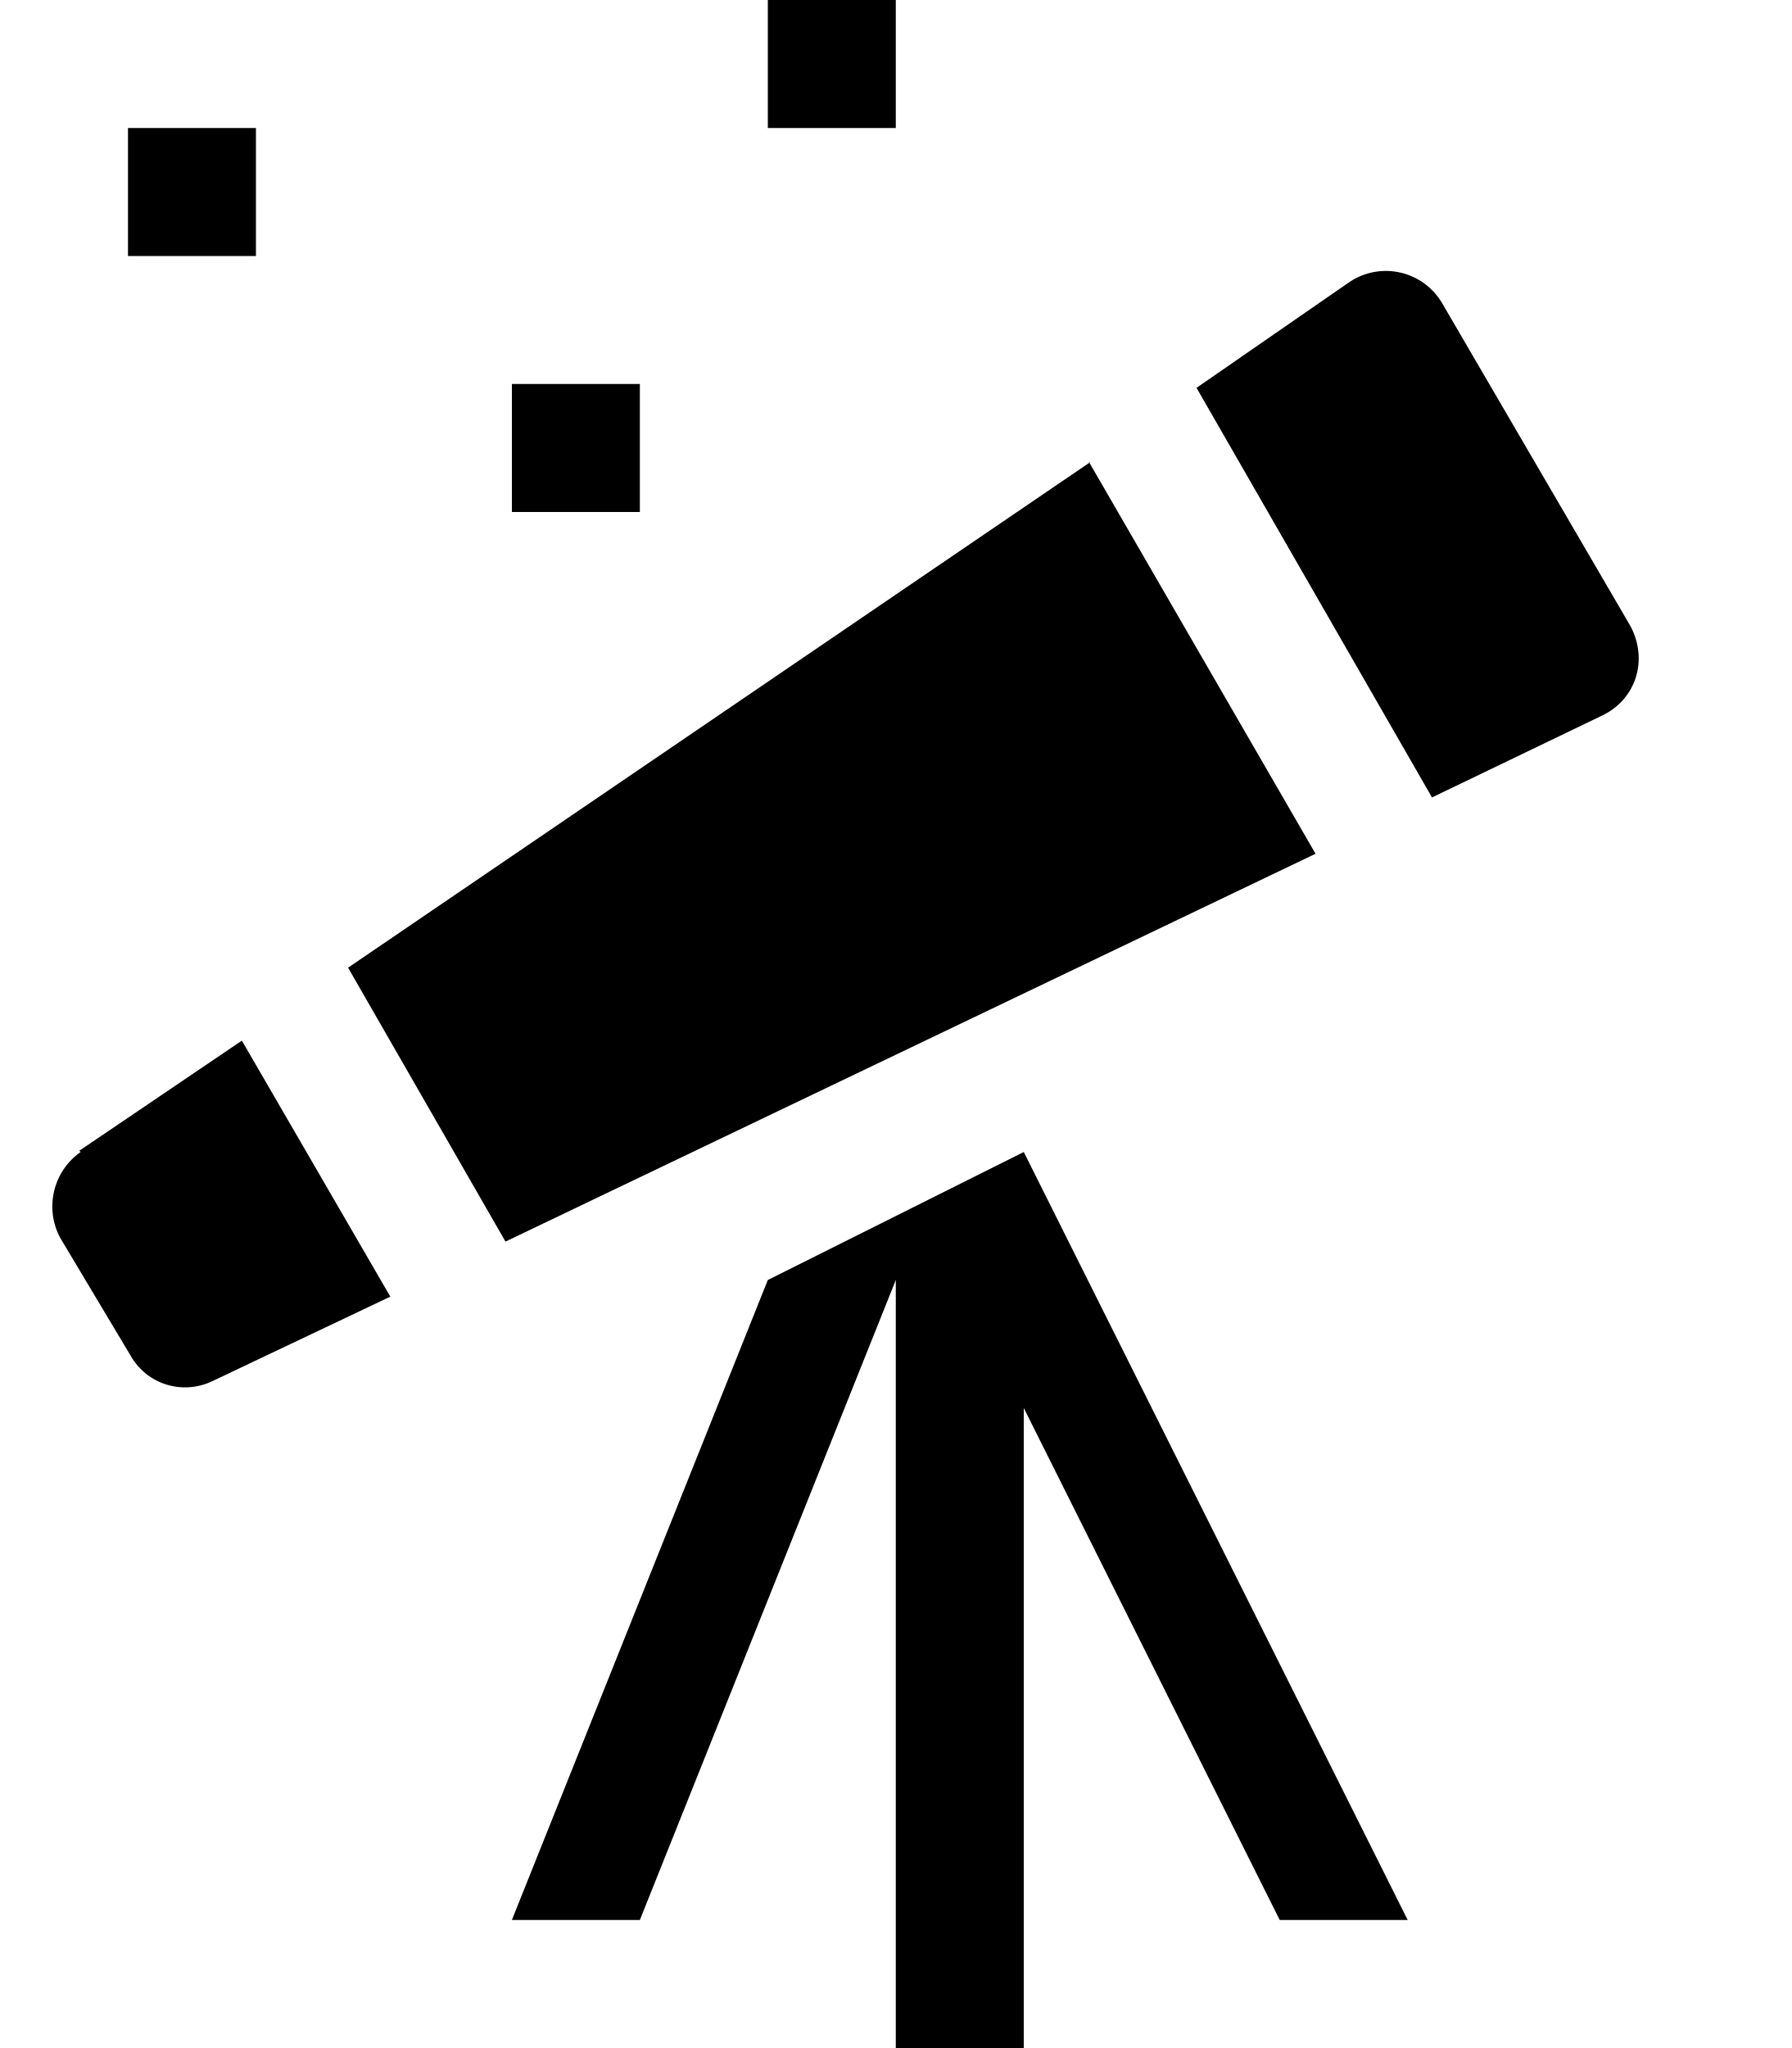
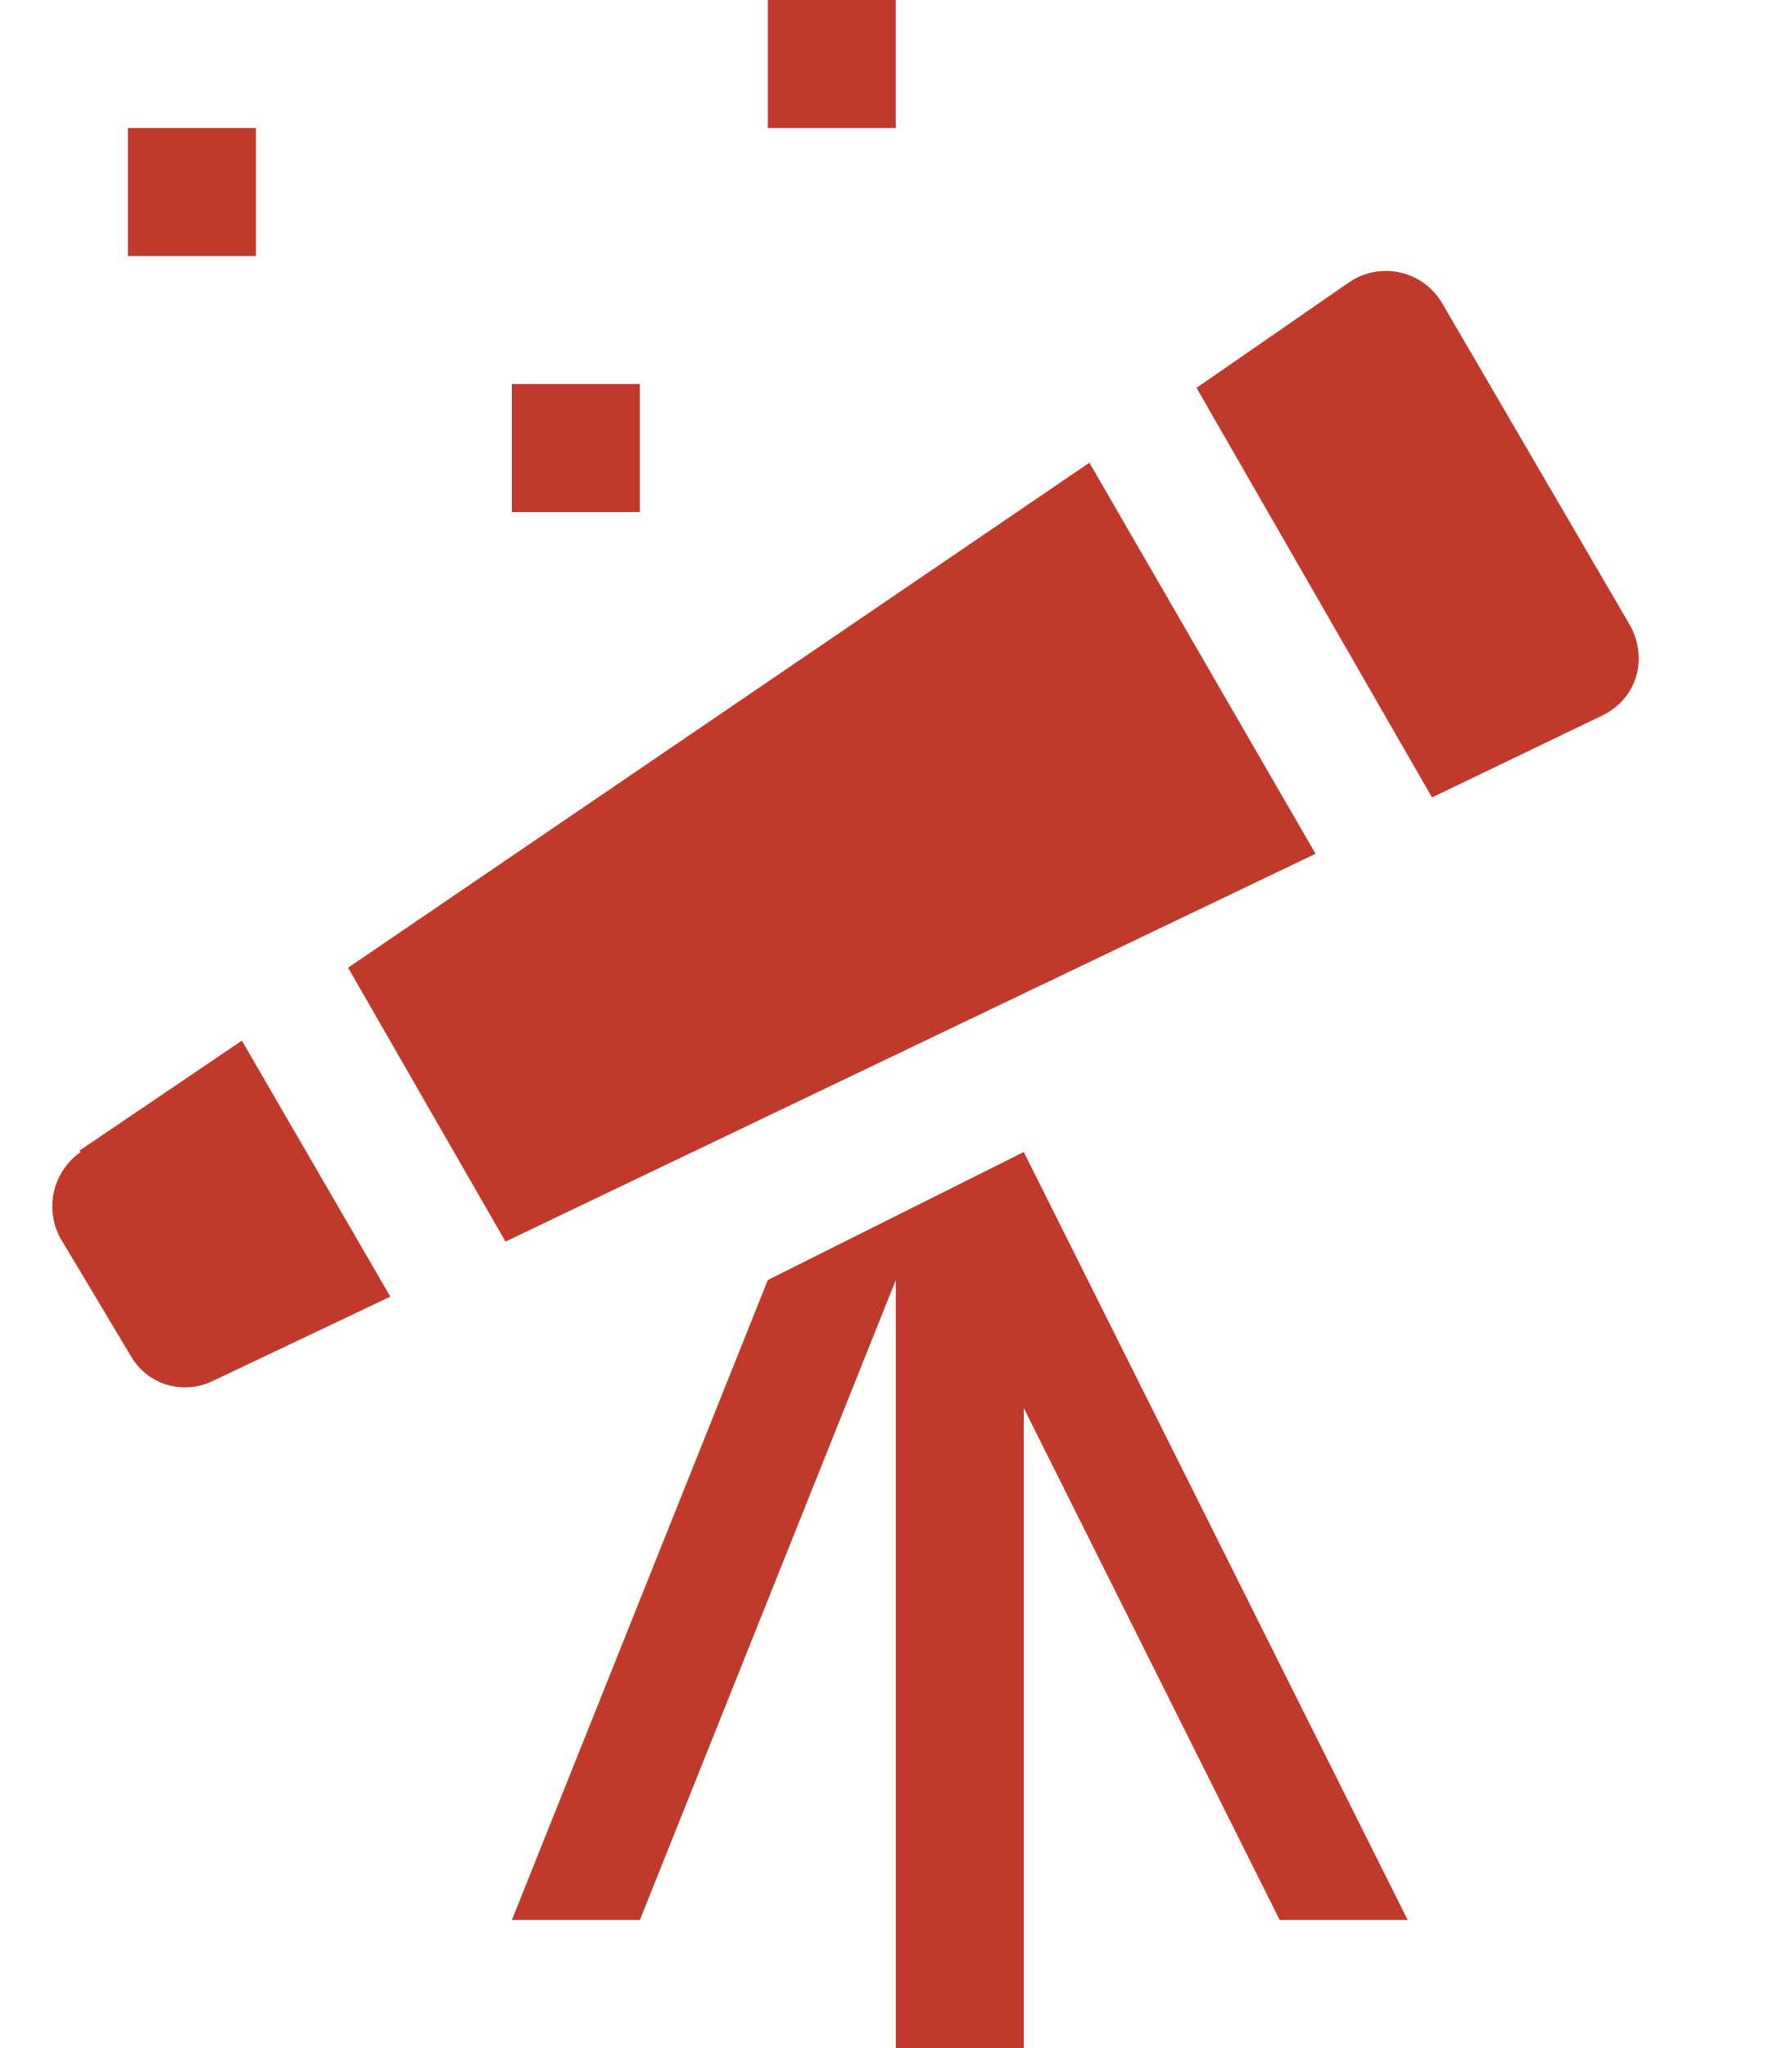
<svg xmlns="http://www.w3.org/2000/svg" width="14" height="16" viewBox="0 0 14 16">
-   <path fill-rule="evenodd" d="M8 9l3 6h-1l-2-4v5H7v-6l-2 5H4l2-5 2-1zM7 0H6v1h1V0zM5 3H4v1h1V3zM2 1H1v1h1V1zM.63 9a.52.52 0 0 0-.16.67l.55.92c.13.23.41.31.64.2l1.39-.66-1.16-2-1.27.86.01.01zm7.89-5.39l-5.8 3.95L3.95 9.7l6.33-3.03-1.77-3.06h.01zm4.22 1.28l-1.47-2.52a.51.51 0 0 0-.72-.17l-1.2.83 1.84 3.2 1.33-.64c.27-.13.36-.44.22-.7z" />
+   <path fill-rule="evenodd" style="fill: #c0392b;" d="M8 9l3 6h-1l-2-4v5H7v-6l-2 5H4l2-5 2-1zM7 0H6v1h1V0zM5 3H4v1h1V3zM2 1H1v1h1V1zM.63 9a.52.52 0 0 0-.16.67l.55.92c.13.23.41.31.64.2l1.39-.66-1.16-2-1.27.86.01.01zm7.89-5.39l-5.8 3.95L3.95 9.7l6.33-3.03-1.77-3.06h.01zm4.22 1.28l-1.47-2.52a.51.51 0 0 0-.72-.17l-1.2.83 1.84 3.2 1.33-.64c.27-.13.36-.44.22-.7z" />
</svg>
